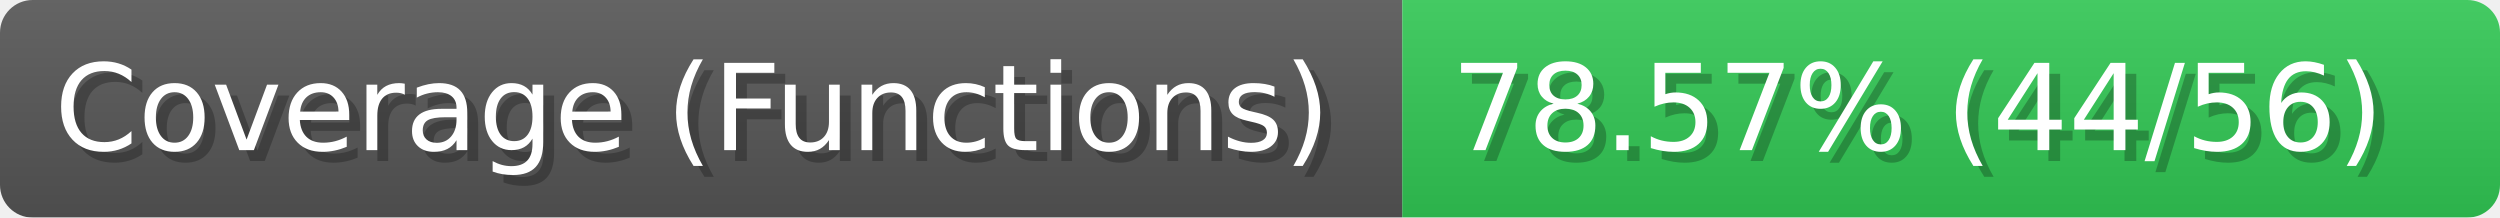
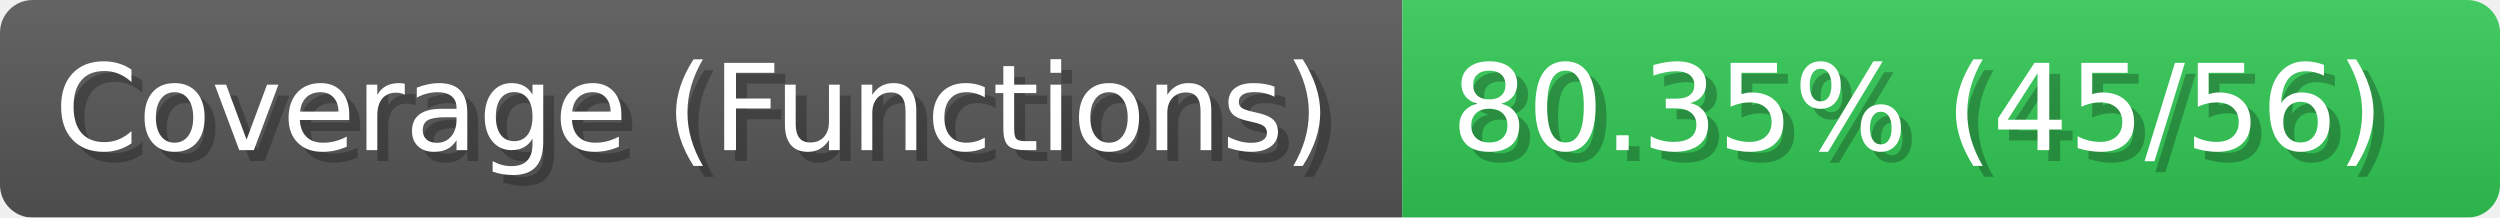
- <svg xmlns="http://www.w3.org/2000/svg" width="229.8" height="20" viewBox="0 0 2298 200" role="img" aria-label="Coverage (Functions): 78.57% (44/56)">
+ <svg xmlns="http://www.w3.org/2000/svg" width="229.8" height="20" viewBox="0 0 2298 200" role="img" aria-label="Coverage (Functions): 80.35% (45/56)">
  <linearGradient id="a" x2="0" y2="100%">
    <stop offset="0" stop-opacity=".1" stop-color="#EEE" />
    <stop offset="1" stop-opacity=".1" />
  </linearGradient>
  <mask id="m">
    <rect width="2298" height="200" rx="30" fill="#FFF" />
  </mask>
  <g mask="url(#m)">
    <rect width="1289" height="200" fill="#555" />
    <rect width="1009" height="200" fill="#31c653" x="1289" />
    <rect width="2298" height="200" fill="url(#a)" />
  </g>
  <g aria-hidden="true" fill="#fff" text-anchor="start" font-family="Verdana,DejaVu Sans,sans-serif" font-size="110">
    <text x="60" y="148" textLength="1189" fill="#000" opacity="0.25">Coverage (Functions)</text>
    <text x="50" y="138" textLength="1189">Coverage (Functions)</text>
-     <text x="1344" y="148" textLength="909" fill="#000" opacity="0.25">78.57% (44/56)</text>
-     <text x="1334" y="138" textLength="909">78.57% (44/56)</text>
+     <text x="1344" y="148" textLength="909" fill="#000" opacity="0.25">80.35% (45/56)</text>
+     <text x="1334" y="138" textLength="909">80.35% (45/56)</text>
  </g>
</svg>
